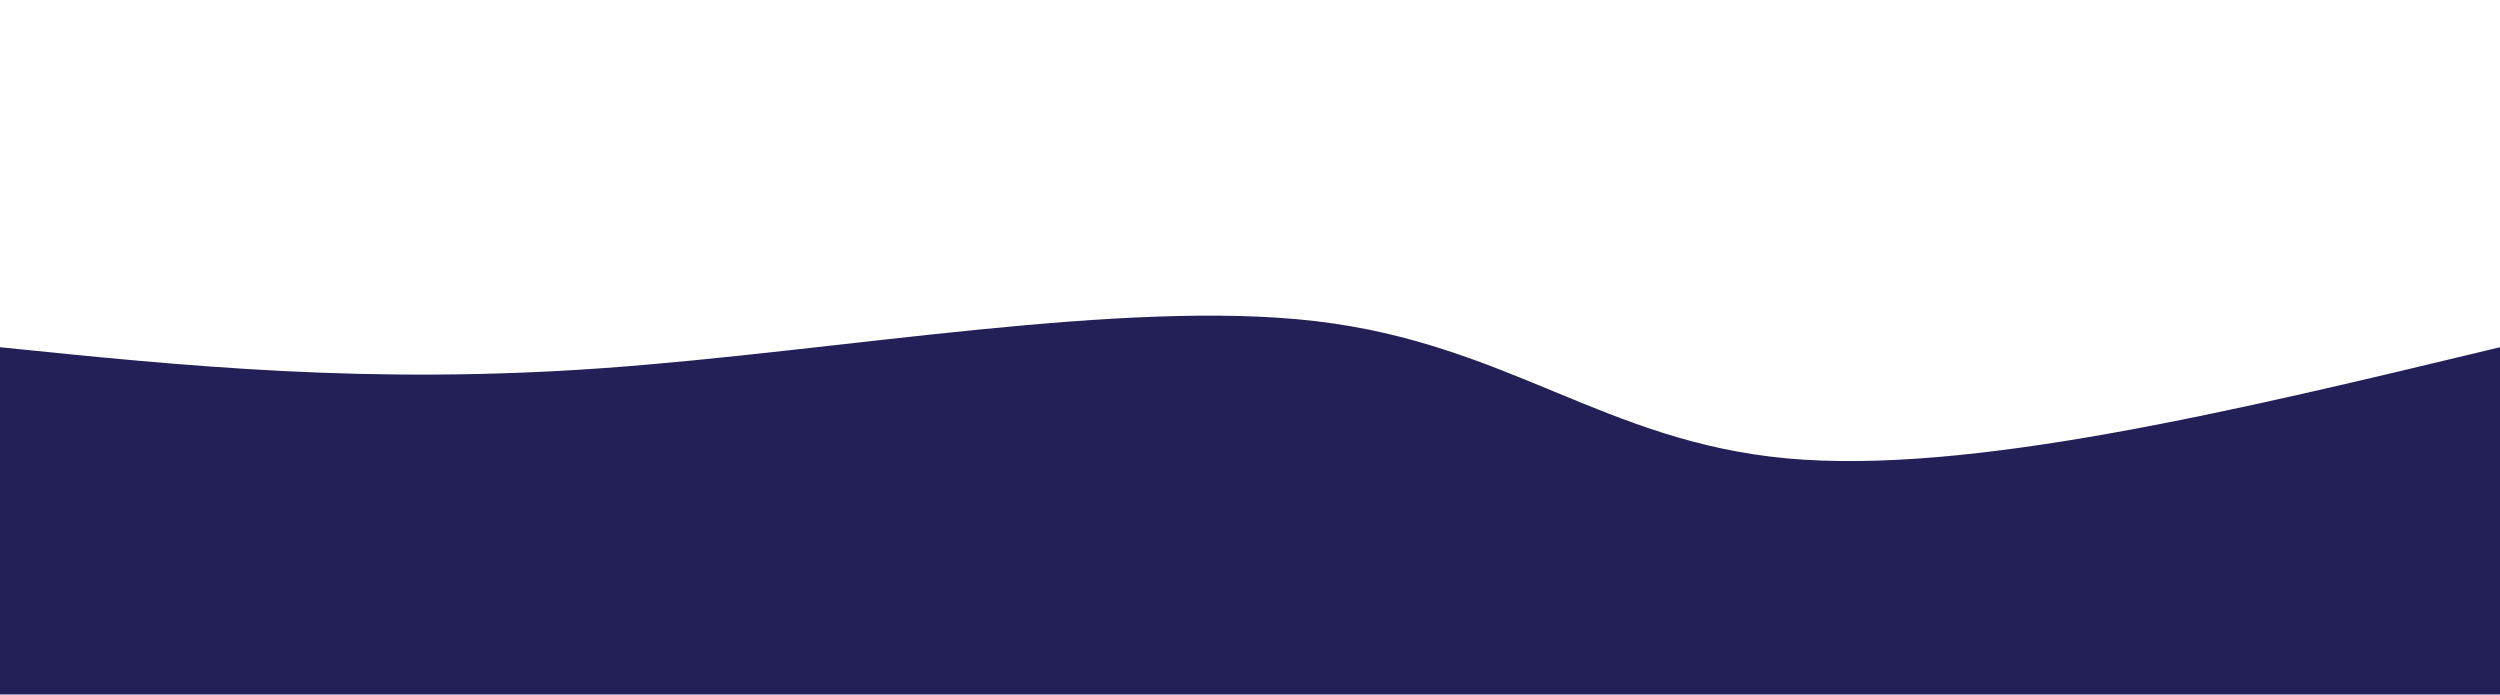
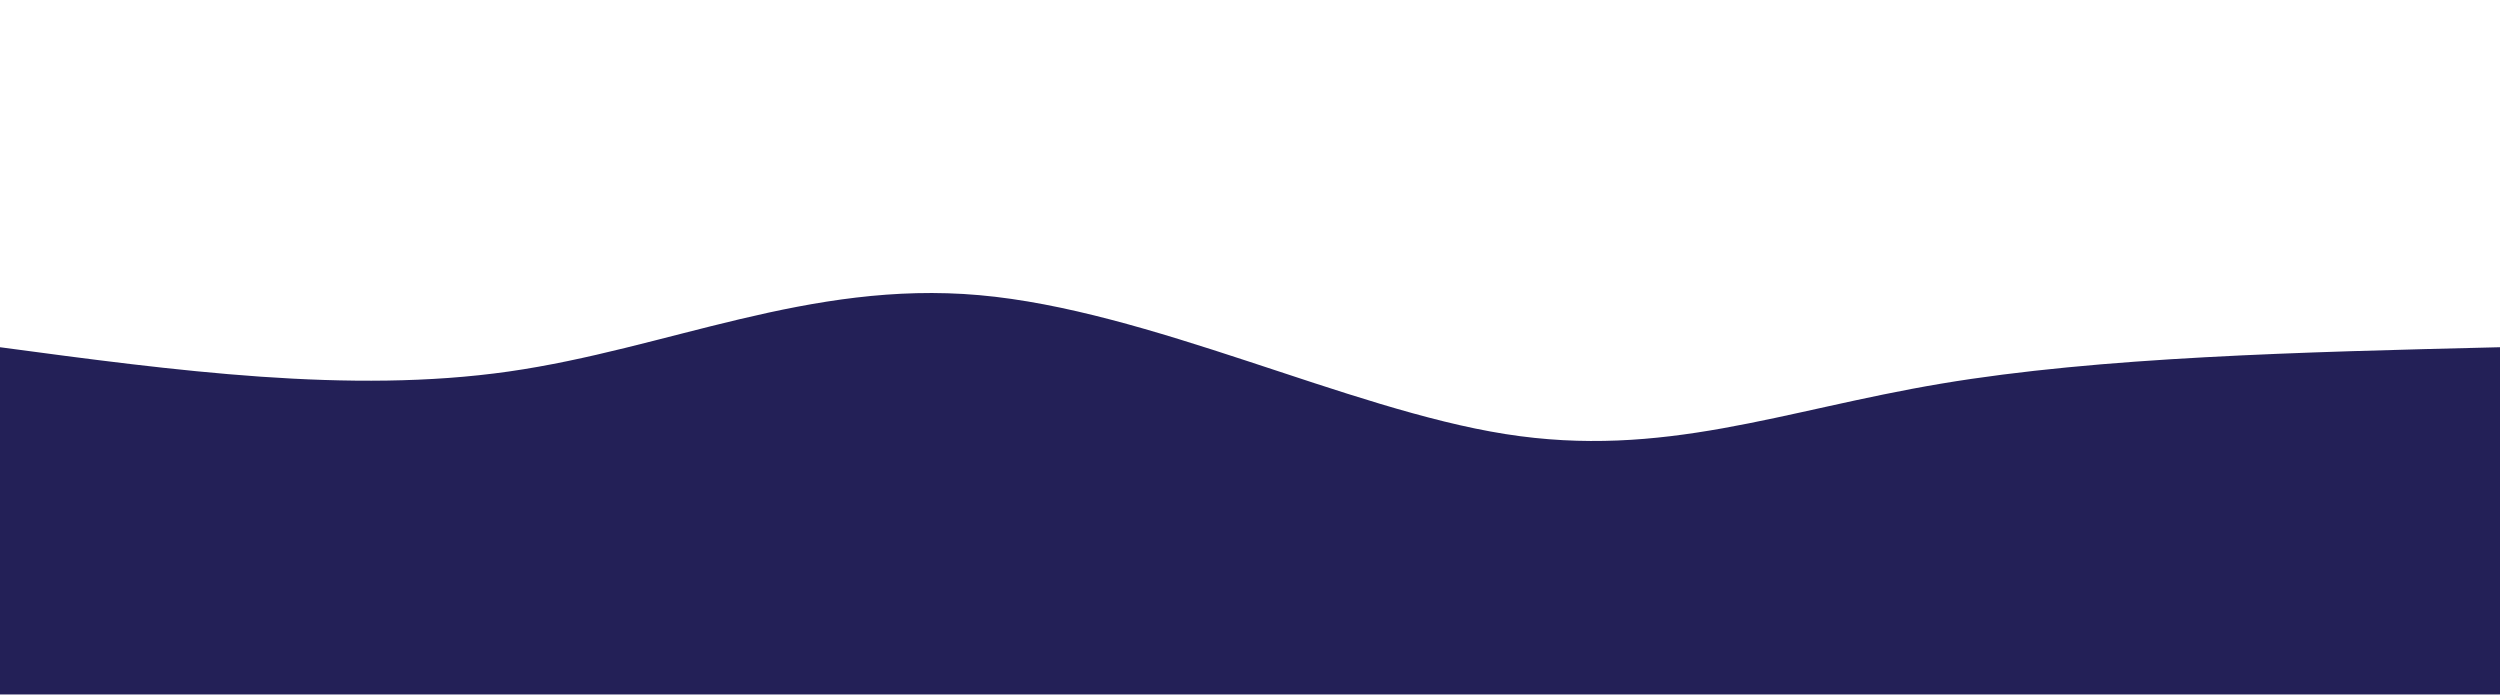
- <svg xmlns="http://www.w3.org/2000/svg" width="100%" height="100%" id="svg" viewBox="0 0 1440 400" class="transition duration-300 ease-in-out delay-150">
-   <path d="M 0,400 C 0,400 0,200 0,200 C 106.321,210.857 212.643,221.714 348,212 C 483.357,202.286 647.75,172 758,185 C 868.25,198 924.357,254.286 1029,264 C 1133.643,273.714 1286.821,236.857 1440,200 C 1440,200 1440,400 1440,400 Z" stroke="none" stroke-width="0" fill="#232057ff" class="transition-all duration-300 ease-in-out delay-150 path-0" />
+ <svg xmlns="http://www.w3.org/2000/svg" width="100%" height="50%" id="svg" viewBox="0 0 1440 400" class="transition duration-300 ease-in-out delay-150">
+   <path d="M 0,400 C 0,400 0,200 0,200 C 100.842,213.522 201.684,227.043 293,214 C 384.316,200.957 466.105,161.349 564,170 C 661.895,178.651 775.895,235.56 867,250 C 958.105,264.44 1026.316,236.411 1118,221 C 1209.684,205.589 1324.842,202.794 1440,200 C 1440,200 1440,400 1440,400 Z" stroke="none" stroke-width="0" fill="#232057ff" class="transition-all duration-300 ease-in-out delay-150 path-0" />
</svg>
